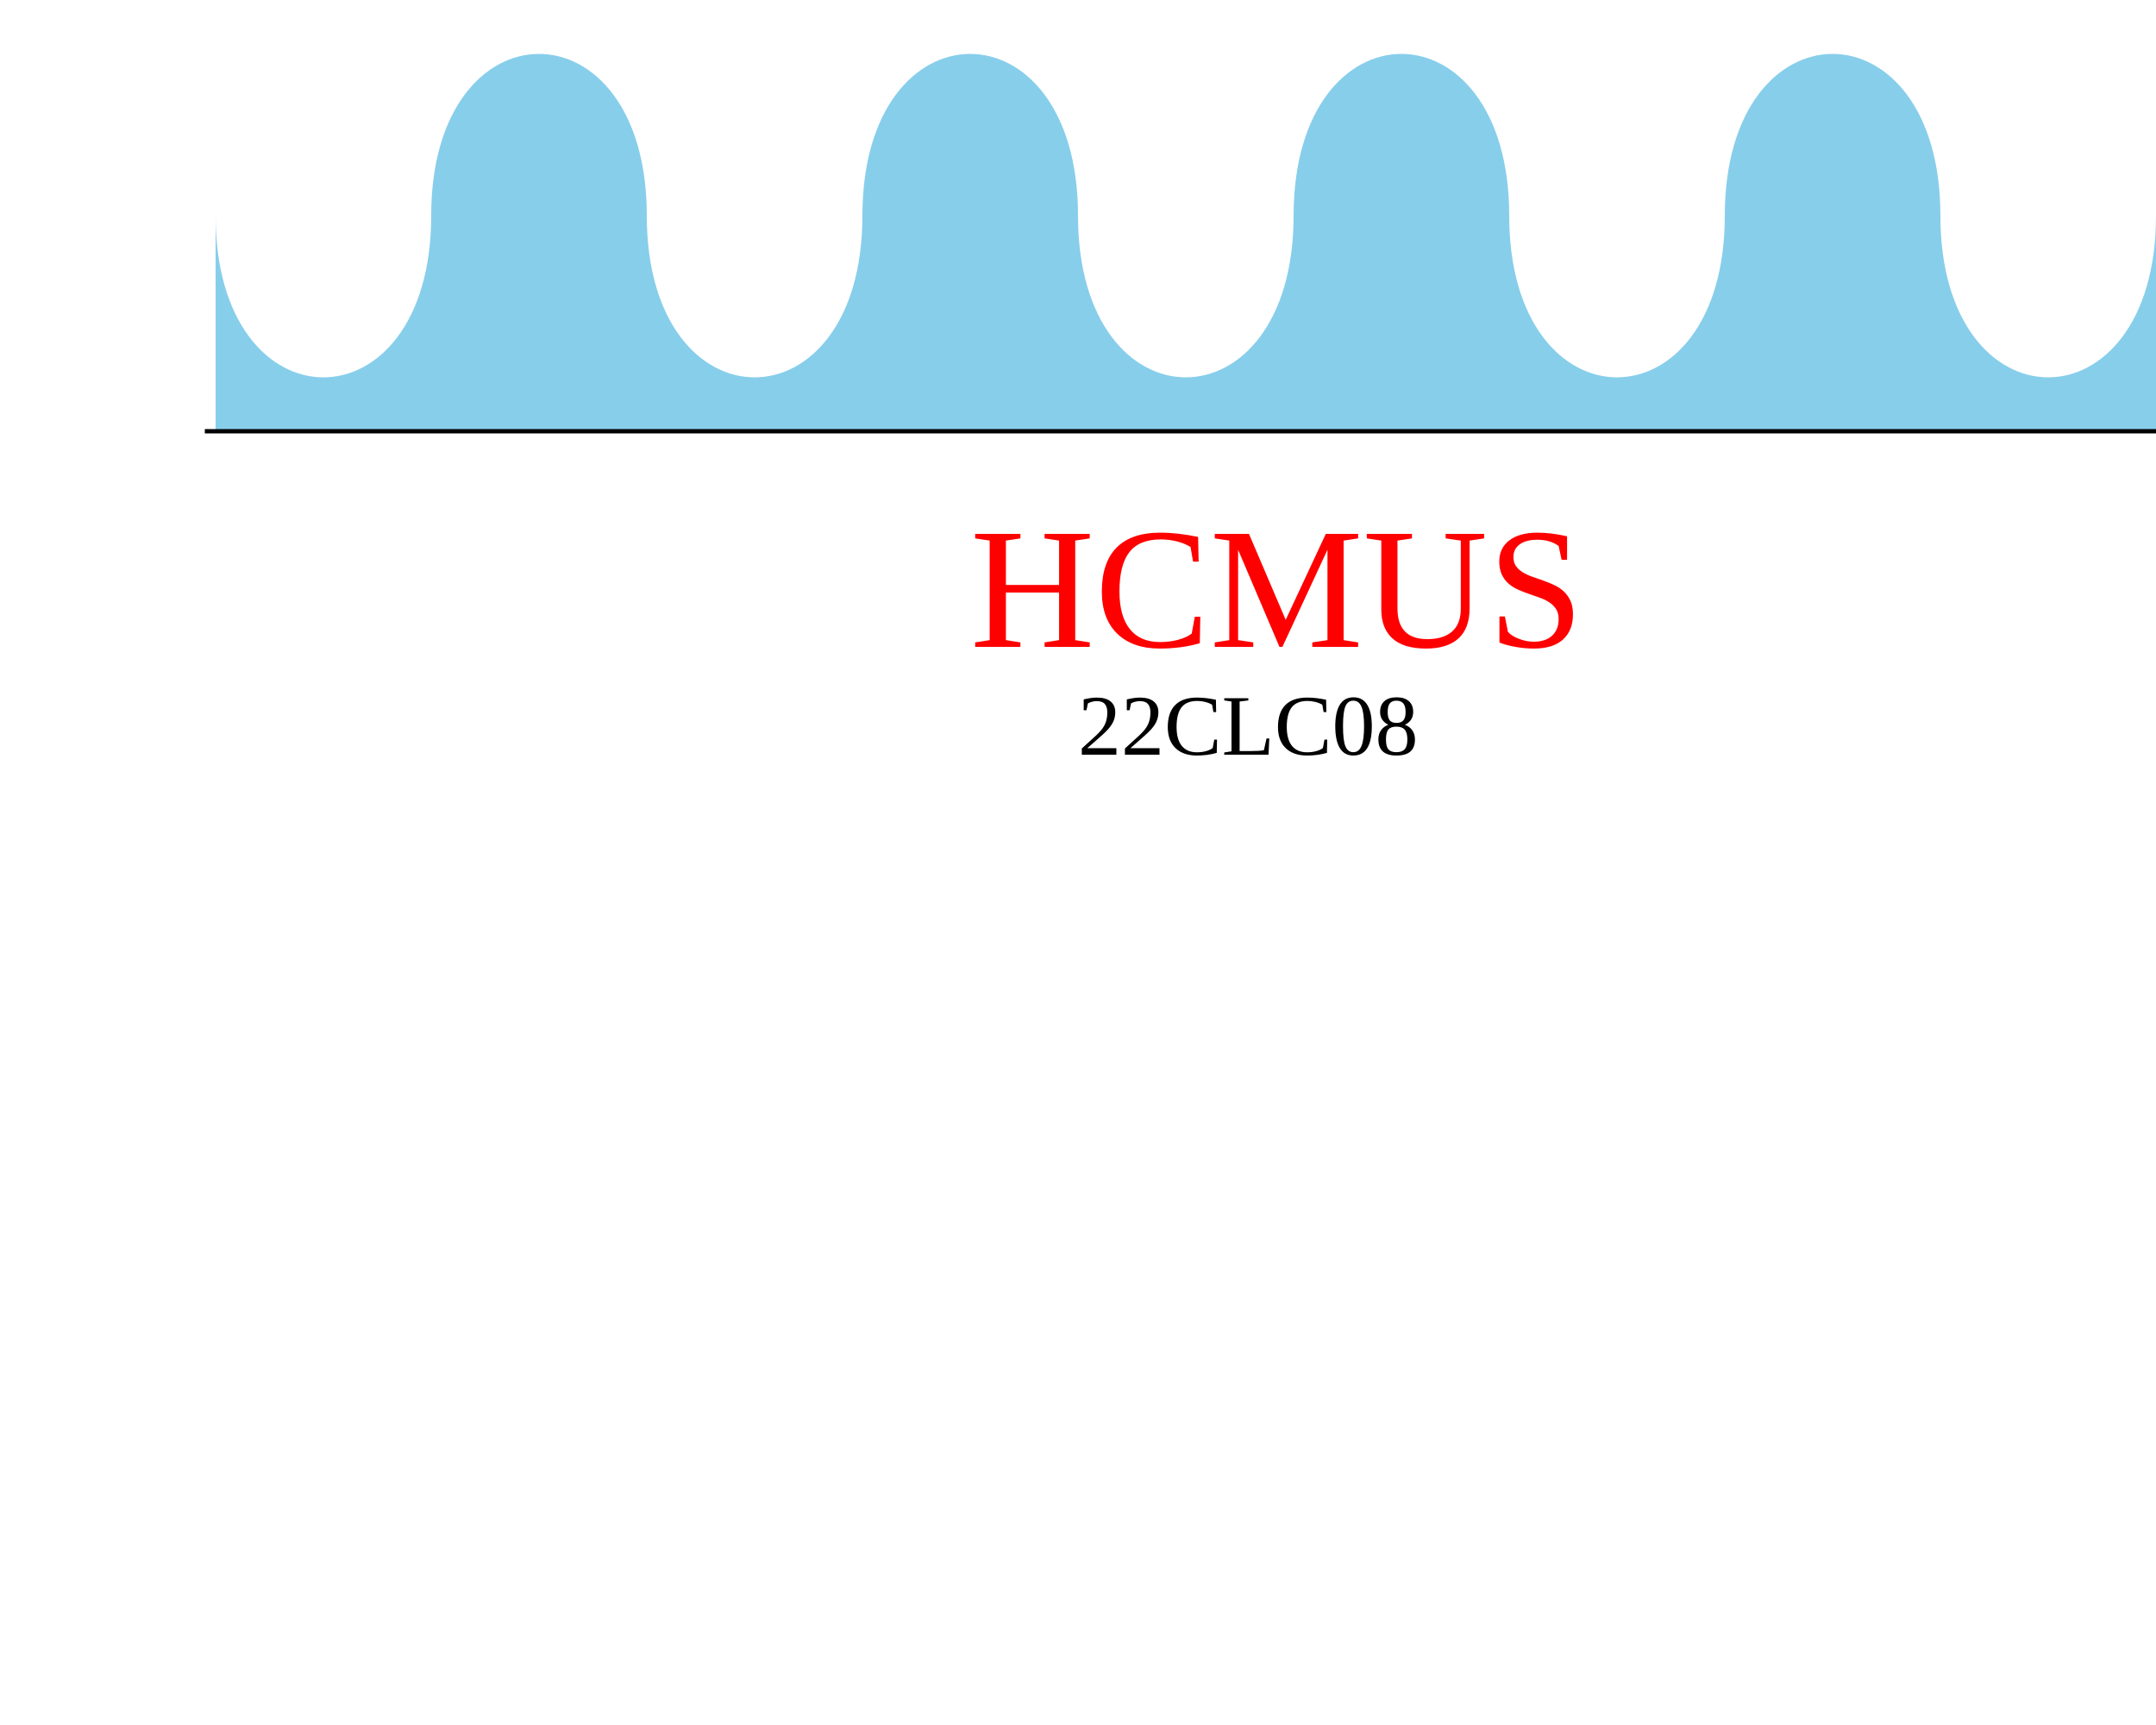
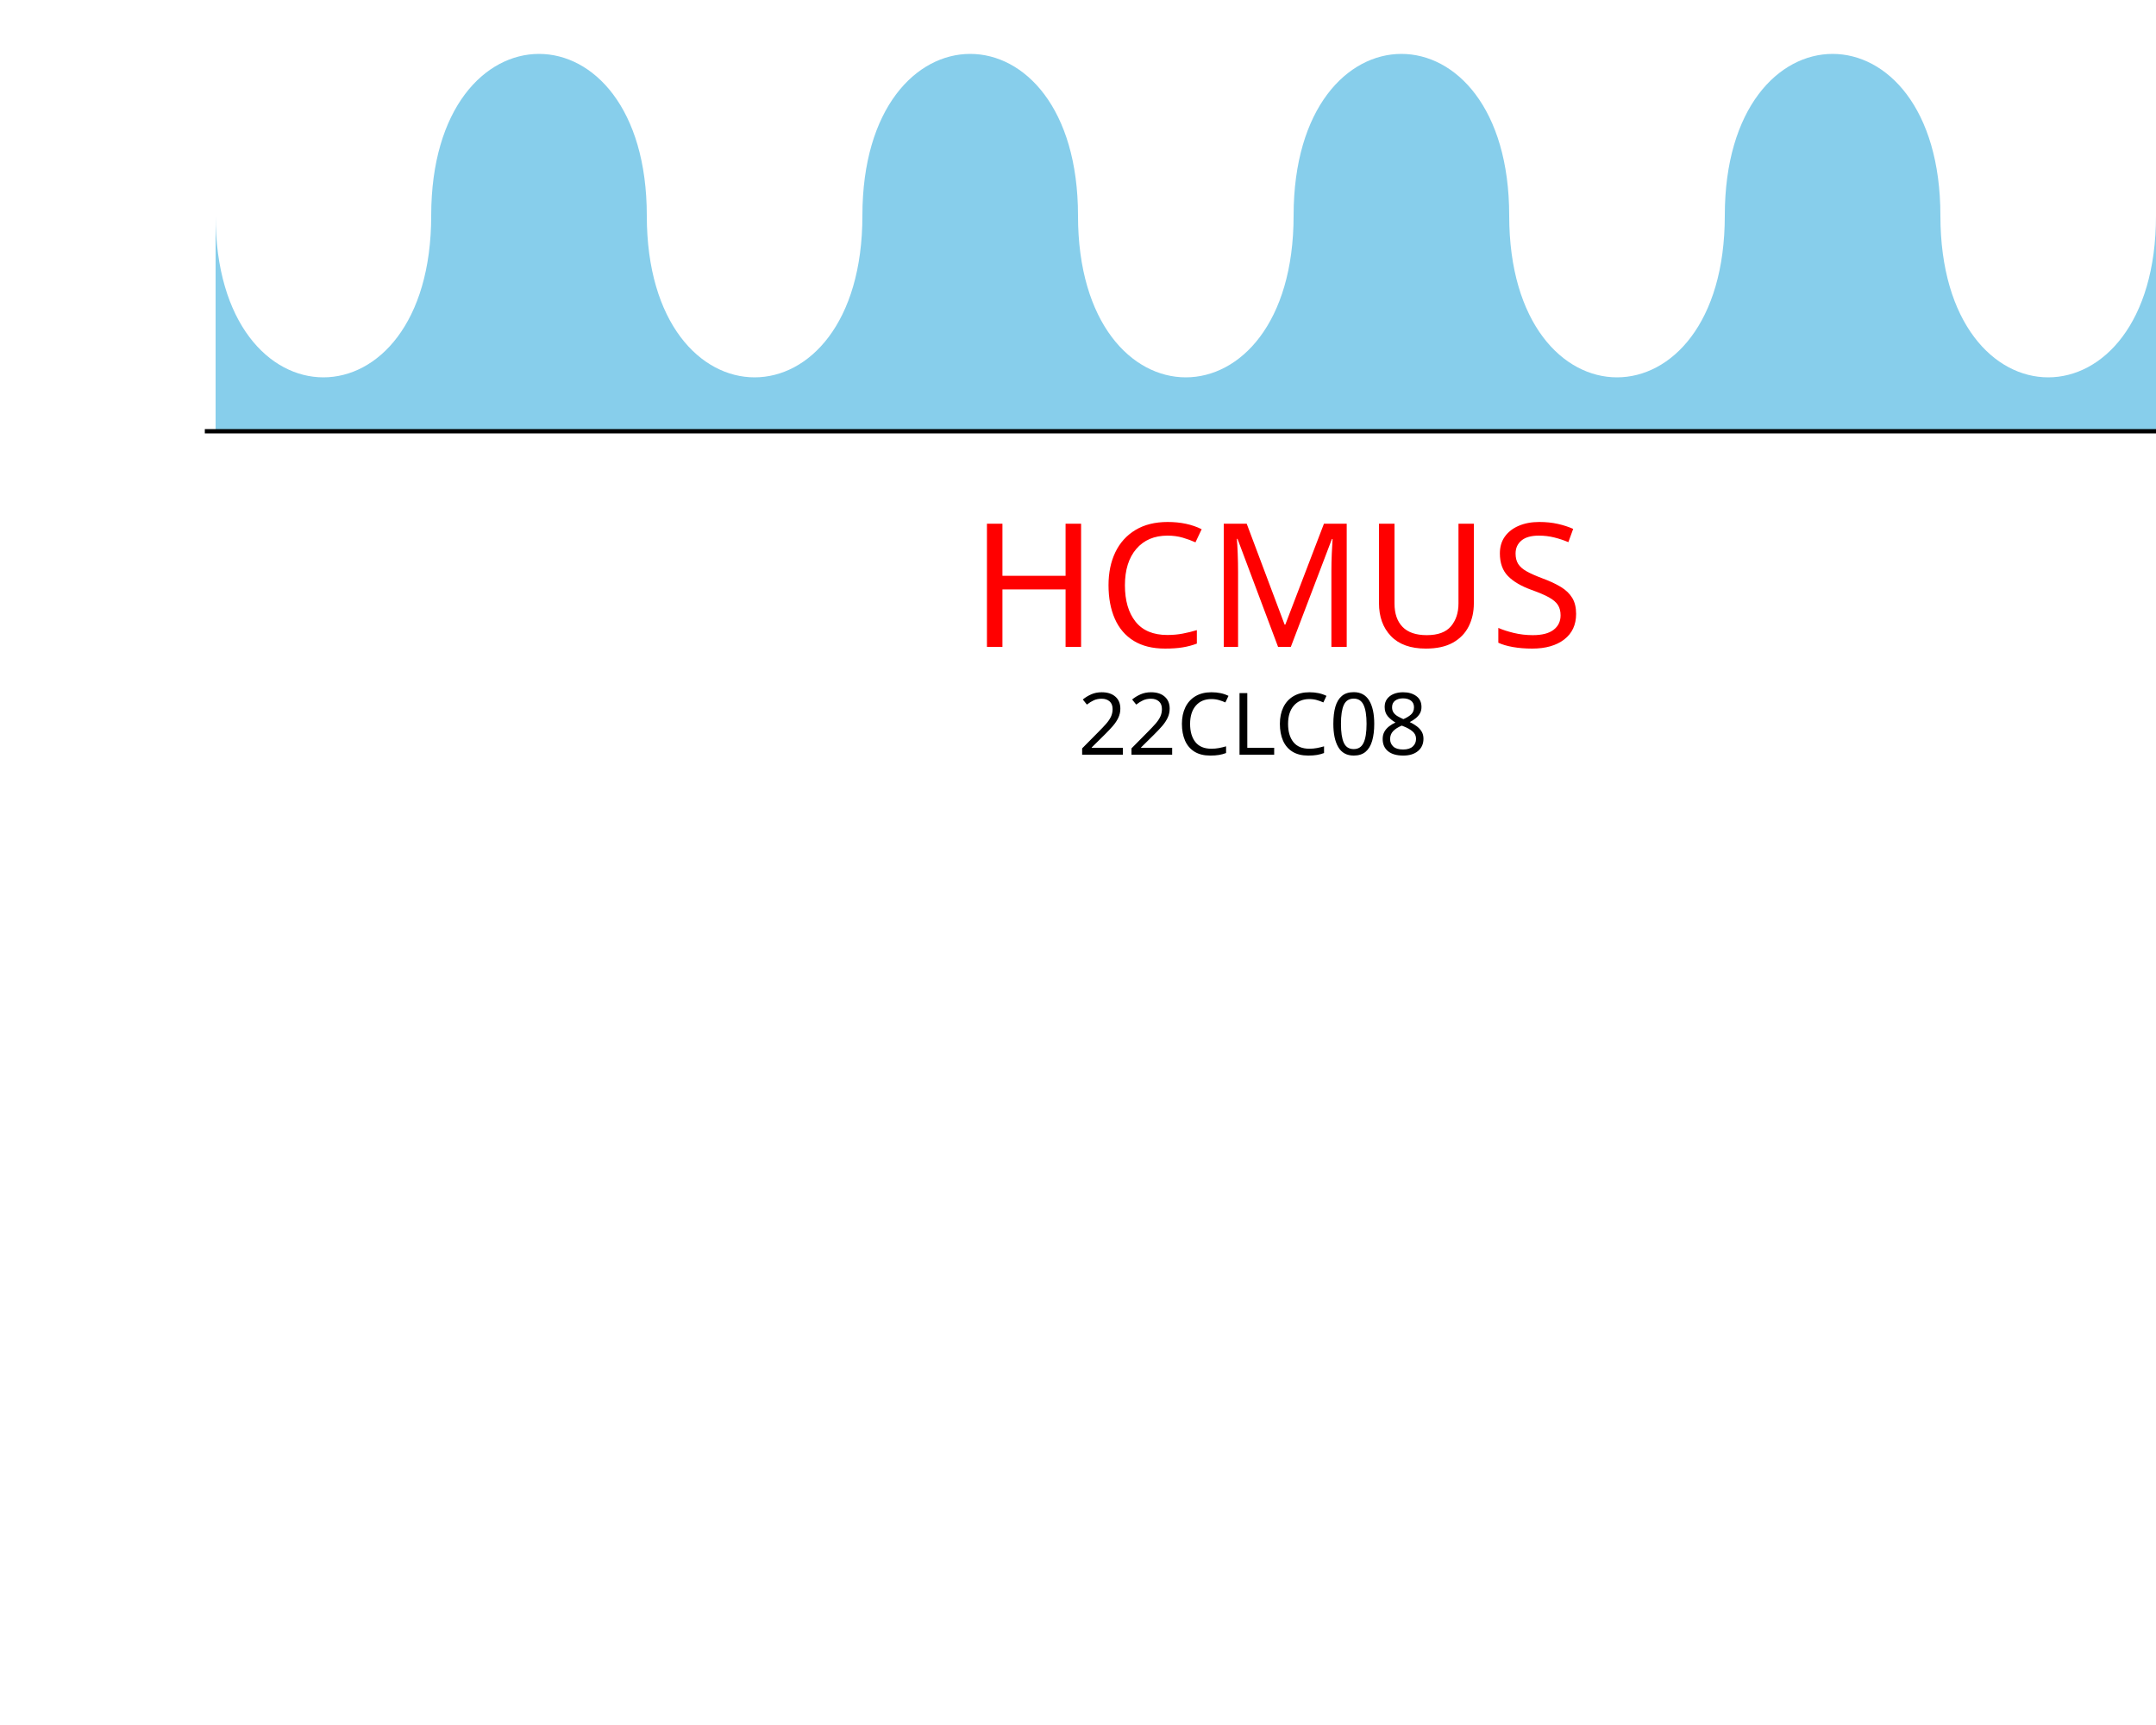
<svg xmlns="http://www.w3.org/2000/svg" width="1000" height="800">
  <g transform="translate(50, 50)">
    <path d="M50,50 C50,150 150,150 150,50 C150,-50 250,-50 250,50 C250,150 350,150 350,50 C350,-50 450,-50 450,50 C450,150 550,150 550,50 C550,-50 650,-50 650,50 C650,150 750,150 750,50 C750,-50 850,-50 850,50 C850,150 950,150 950,50 L950,150 L50,150 Z" fill="skyblue" />
    <line x1="45" y1="150" x2="1000" y2="150" stroke="black" stroke-width="2" />
-     <text x="400" y="250" font-family="Times New Roman" font-size="80" fill="red">HCMUS</text>
-     <text x="450" y="300" font-family="Times New Roman" font-size="40" fill="black">22CLC08</text>
+     <text x="400" y="250" font-family="Time New Romand" font-size="80" fill="red">HCMUS</text>
+     <text x="450" y="300" font-family="Time New Romand" font-size="40" fill="black">22CLC08</text>
  </g>
</svg>
